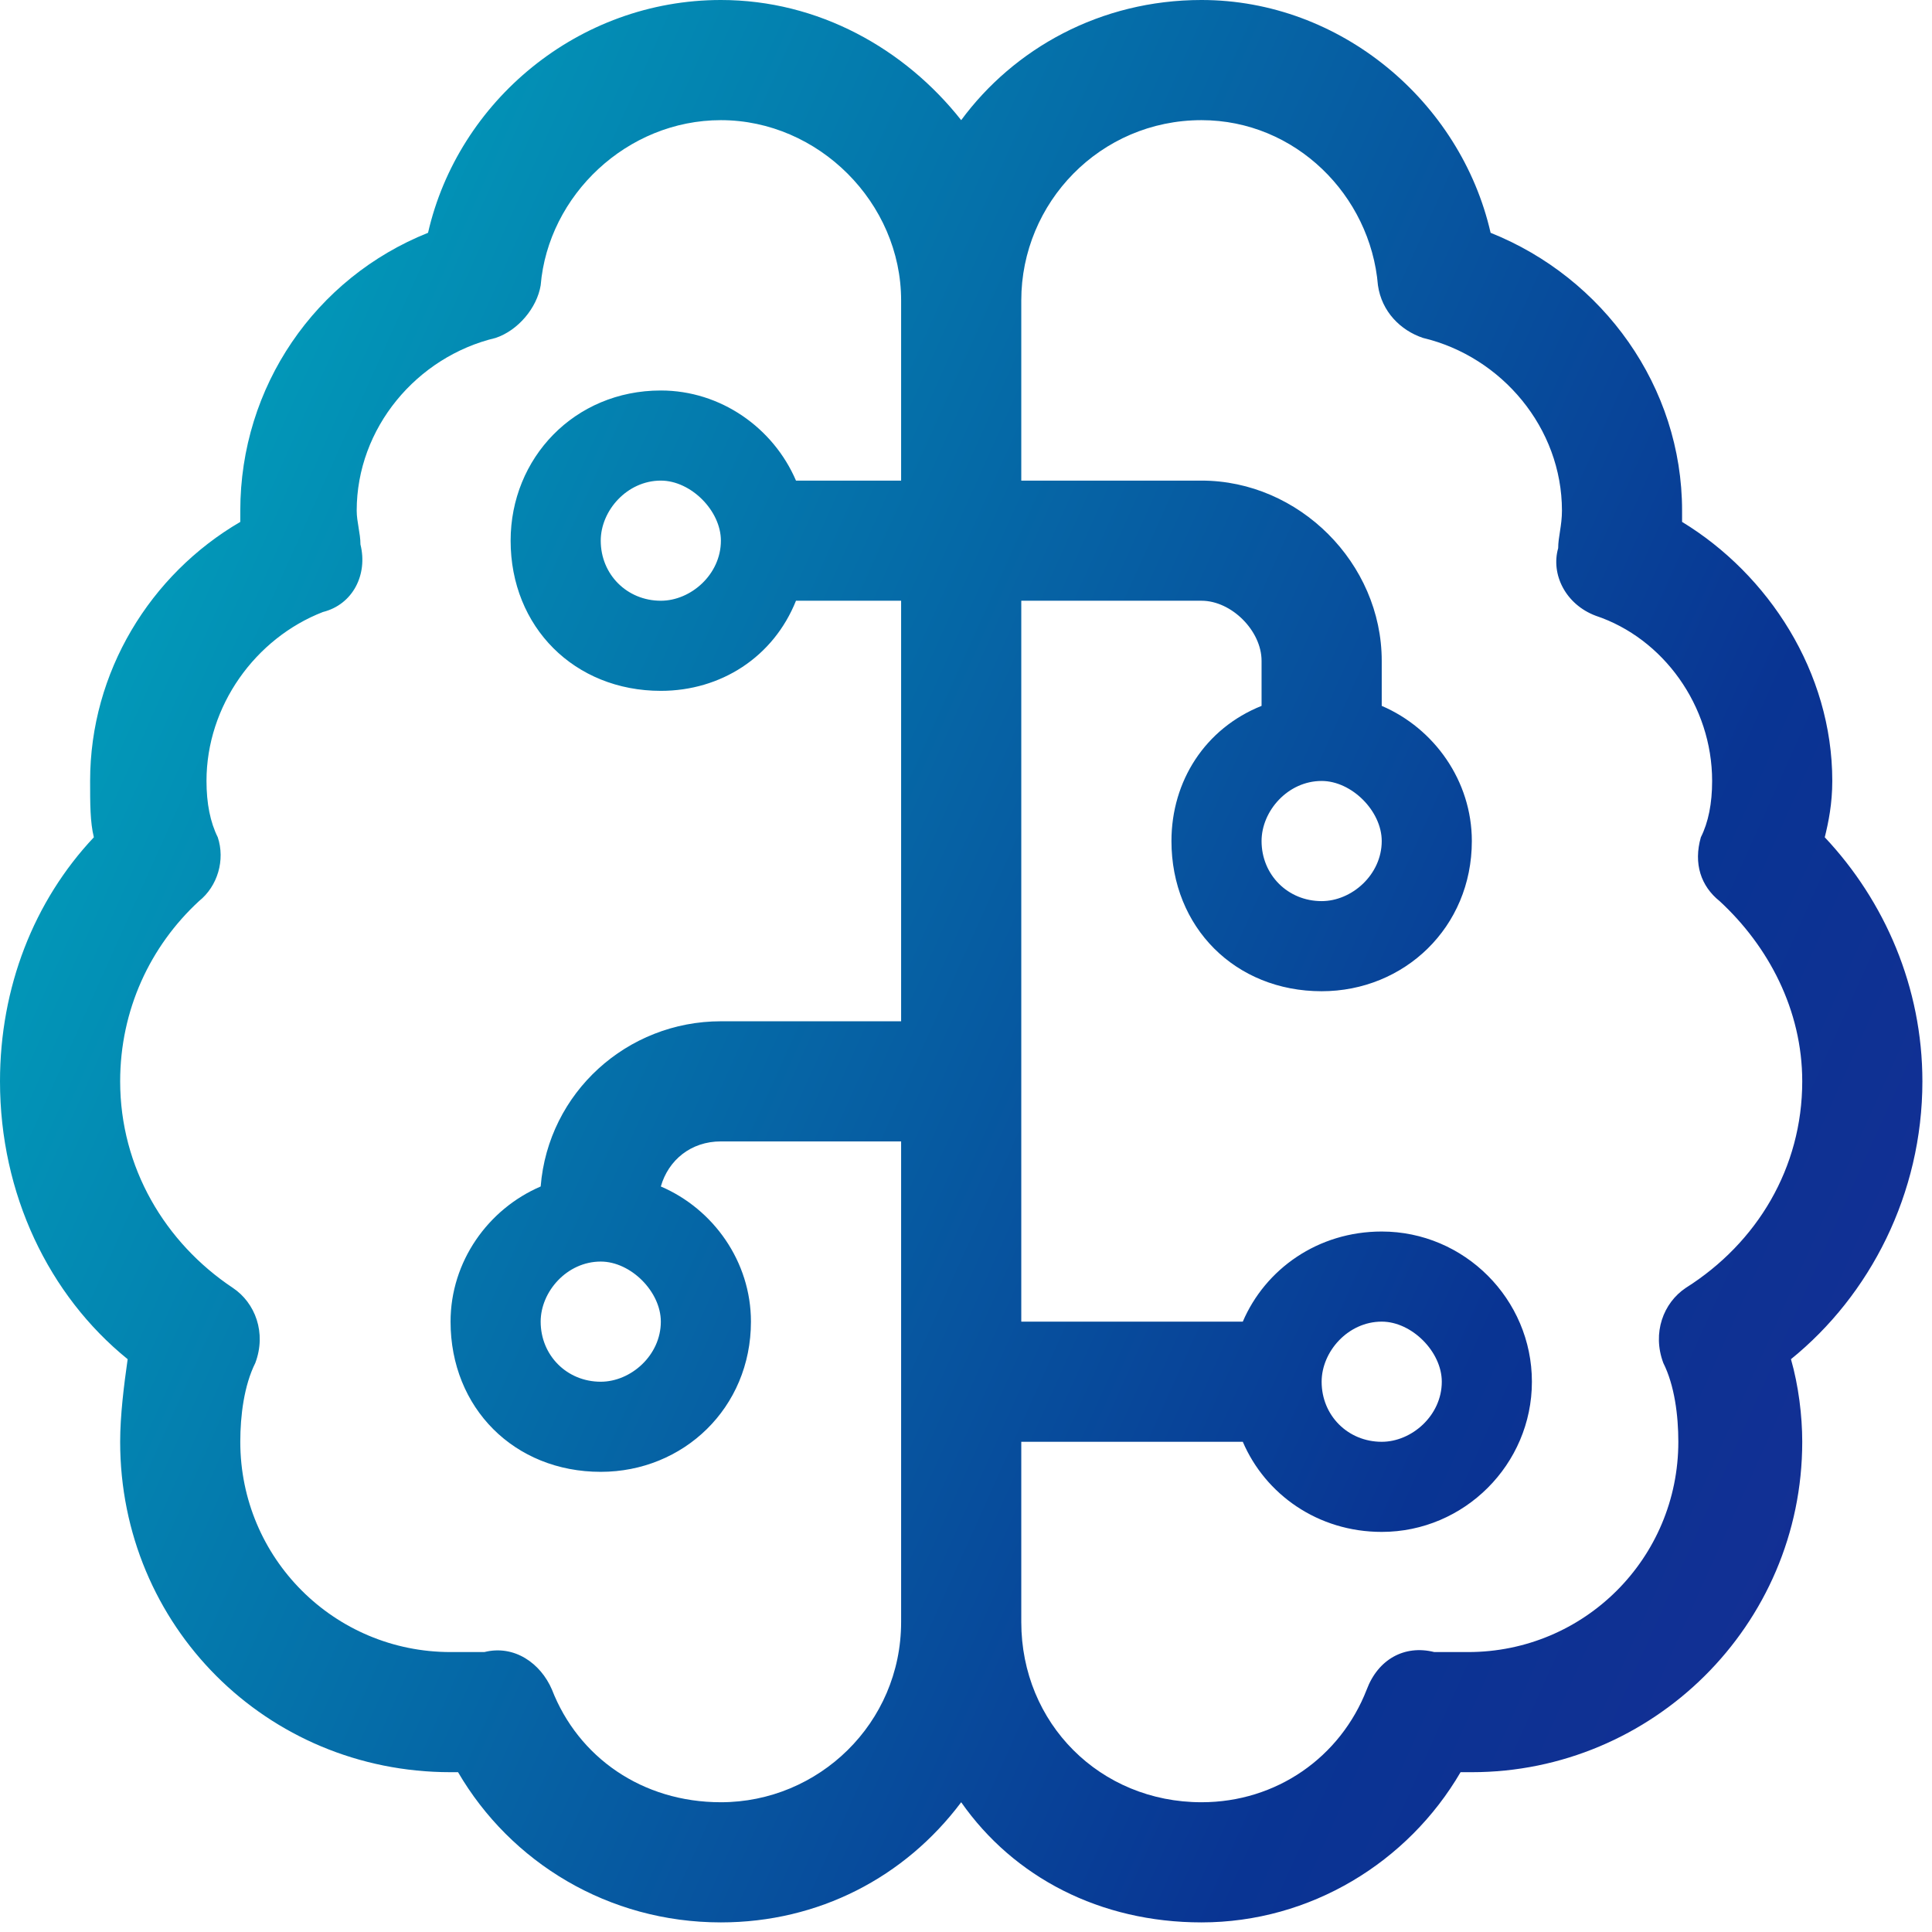
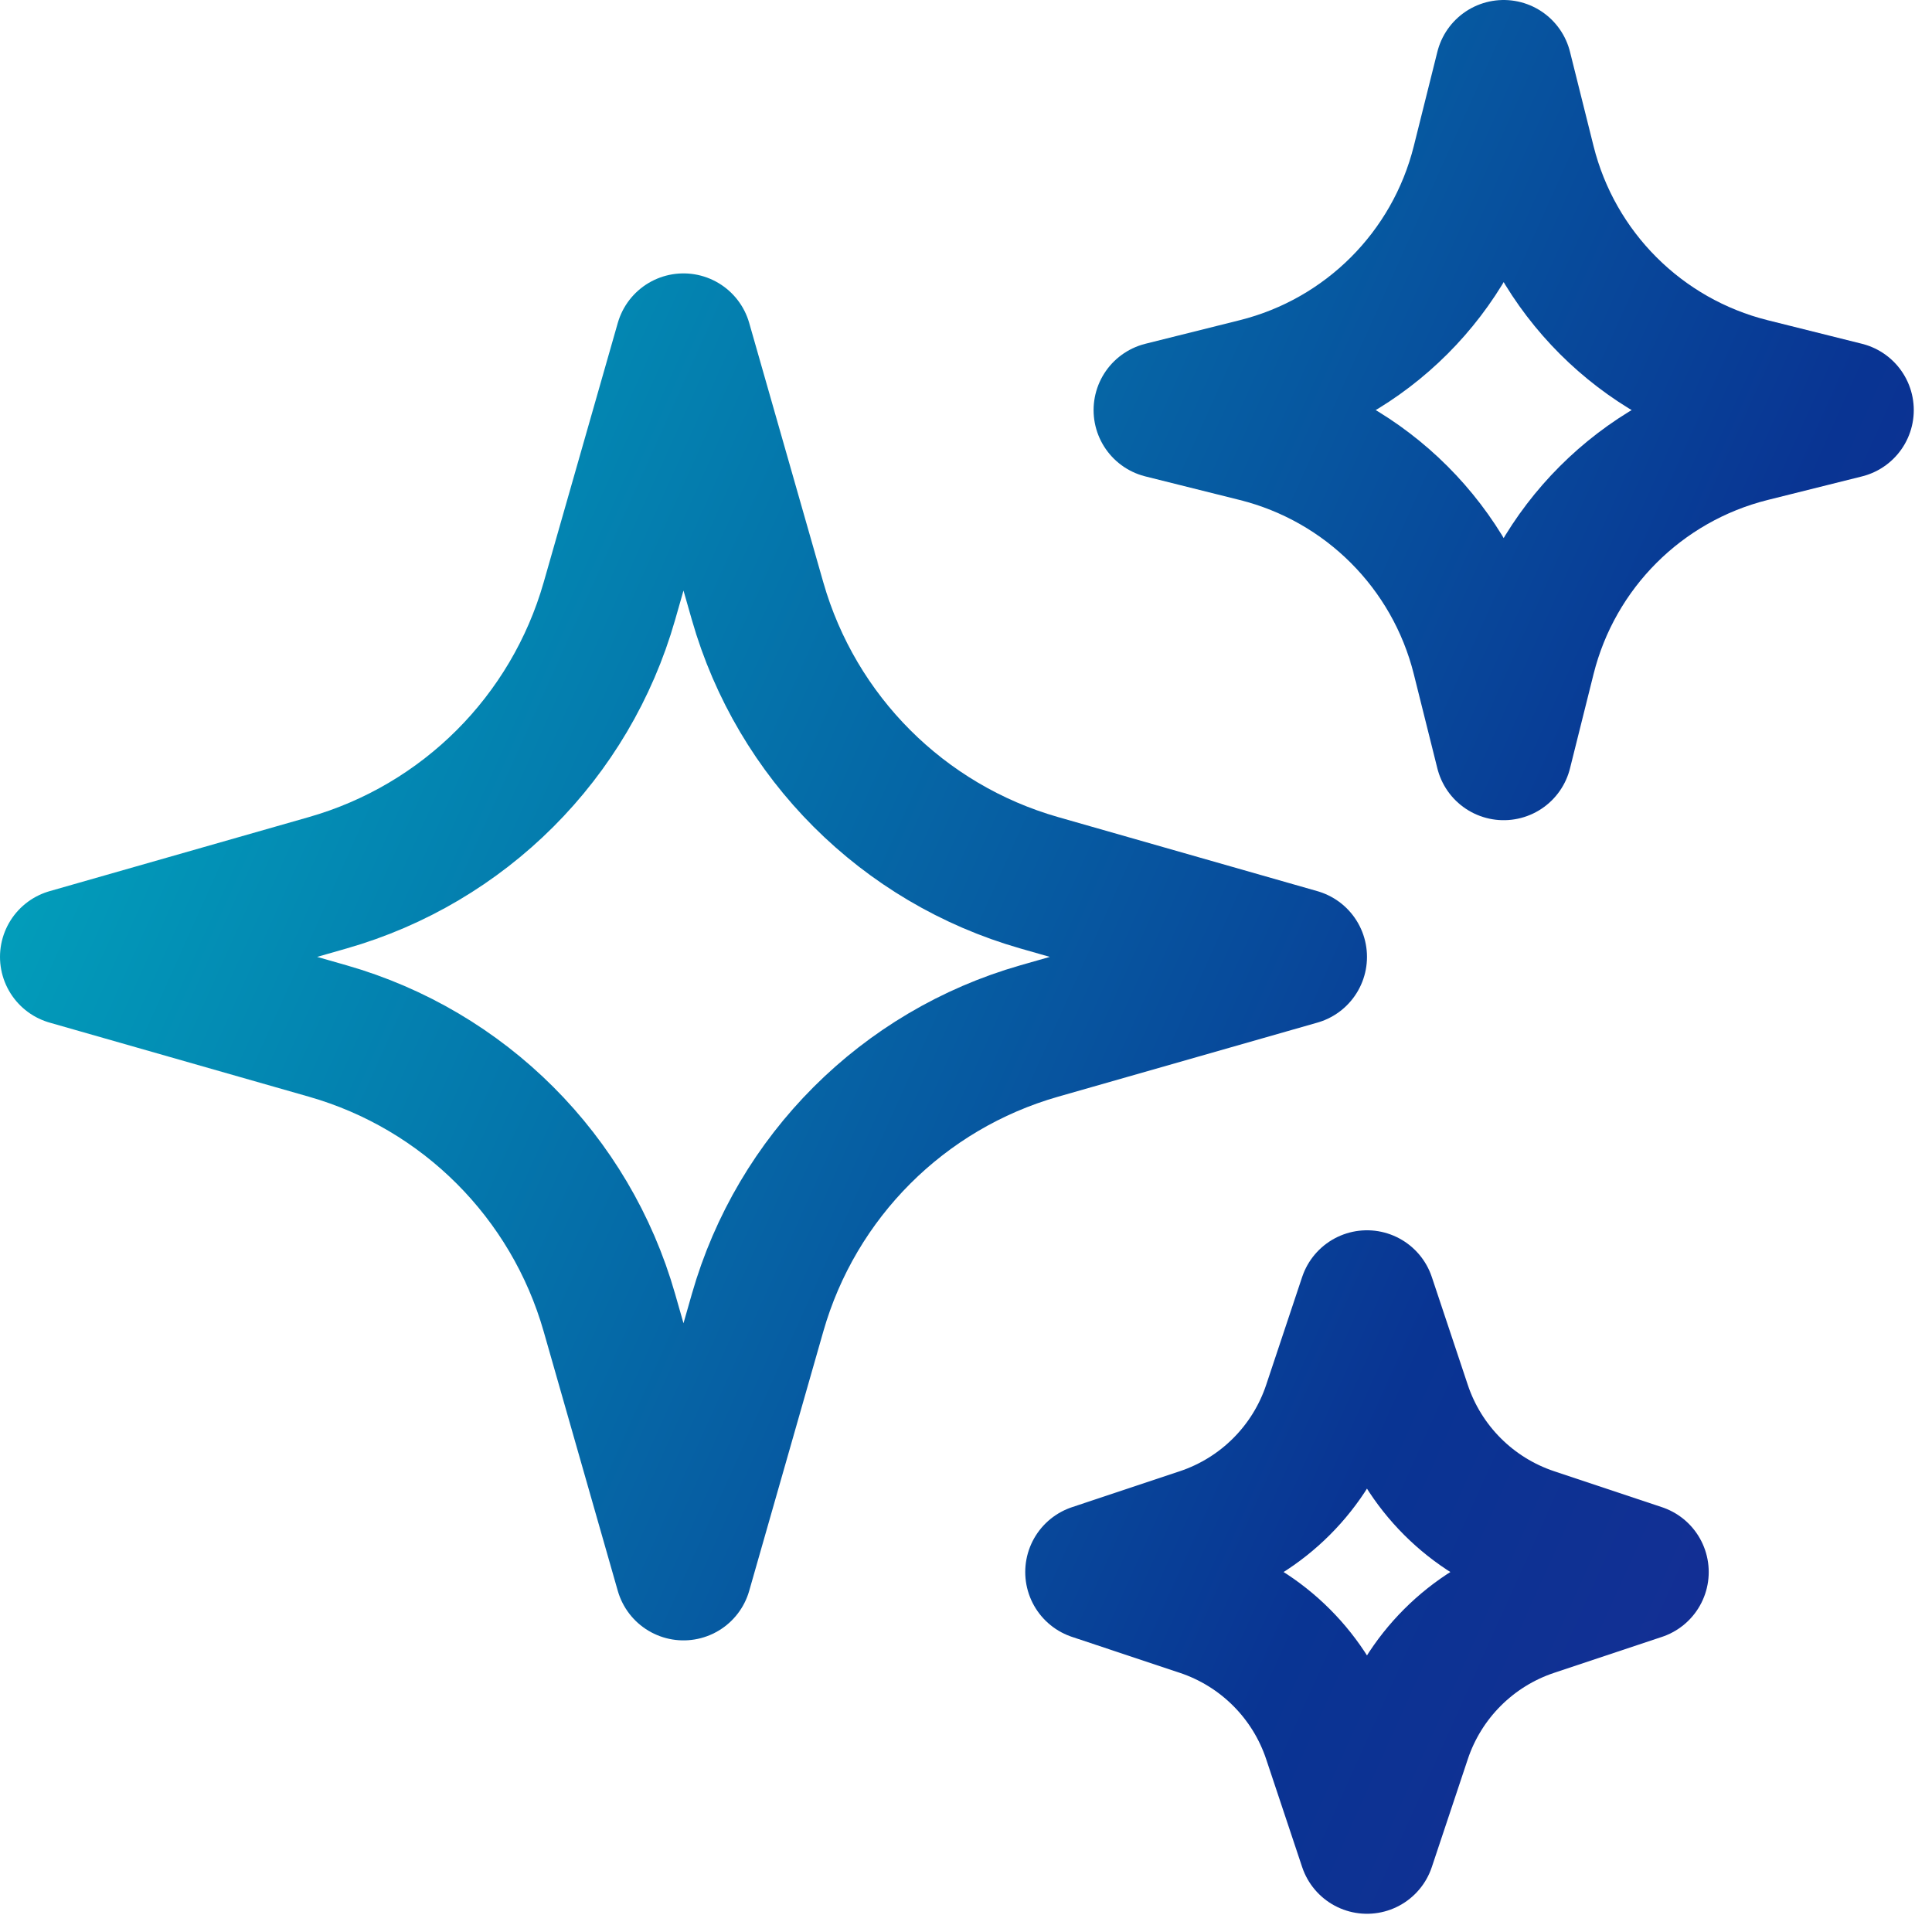
- <svg xmlns="http://www.w3.org/2000/svg" width="67" height="67" viewBox="0 0 67 67" fill="none">
-   <path d="M25 4.167C21.745 4.167 19.01 6.771 18.75 9.896C18.62 10.677 17.969 11.458 17.188 11.719C14.453 12.37 12.37 14.844 12.37 17.708C12.37 18.099 12.5 18.489 12.5 18.88C12.76 19.922 12.24 20.963 11.198 21.224C8.854 22.135 7.161 24.479 7.161 27.083C7.161 27.864 7.292 28.515 7.552 29.036C7.812 29.818 7.552 30.729 6.901 31.25C5.208 32.812 4.167 35.026 4.167 37.5C4.167 40.495 5.729 43.099 8.073 44.661C8.854 45.182 9.245 46.224 8.854 47.266C8.464 48.047 8.333 49.089 8.333 50C8.333 54.036 11.588 57.292 15.625 57.292C16.016 57.292 16.406 57.292 16.797 57.292C17.838 57.031 18.75 57.682 19.141 58.594C20.052 60.937 22.266 62.5 25 62.5C28.385 62.5 31.25 59.766 31.25 56.25V39.583H25C23.958 39.583 23.177 40.234 22.917 41.146C24.74 41.927 26.042 43.75 26.042 45.833C26.042 48.828 23.698 51.042 20.833 51.042C17.838 51.042 15.625 48.828 15.625 45.833C15.625 43.75 16.927 41.927 18.75 41.146C19.01 37.891 21.745 35.417 25 35.417H31.25V20.833H27.604C26.823 22.786 25 23.958 22.917 23.958C19.922 23.958 17.708 21.745 17.708 18.75C17.708 15.885 19.922 13.542 22.917 13.542C25 13.542 26.823 14.844 27.604 16.667H31.25V10.417C31.25 7.031 28.385 4.167 25 4.167ZM35.417 20.833V45.833H43.099C43.88 44.01 45.703 42.708 47.917 42.708C50.781 42.708 53.125 45.052 53.125 47.917C53.125 50.781 50.781 53.125 47.917 53.125C45.703 53.125 43.88 51.823 43.099 50H35.417V56.25C35.417 59.766 38.151 62.5 41.667 62.5C44.271 62.5 46.484 60.937 47.396 58.594C47.786 57.552 48.698 57.031 49.74 57.292C50.13 57.292 50.521 57.292 50.911 57.292C54.948 57.292 58.203 54.036 58.203 50C58.203 49.089 58.073 48.047 57.682 47.266C57.292 46.224 57.682 45.182 58.464 44.661C60.938 43.099 62.5 40.495 62.5 37.5C62.5 35.026 61.328 32.812 59.635 31.25C58.984 30.729 58.724 29.948 58.984 29.036C59.245 28.515 59.375 27.864 59.375 27.083C59.375 24.479 57.682 22.135 55.339 21.354C54.297 20.963 53.776 19.922 54.036 19.01C54.036 18.62 54.167 18.229 54.167 17.708C54.167 14.844 52.083 12.37 49.349 11.719C48.568 11.458 47.917 10.807 47.786 9.896C47.526 6.771 44.922 4.167 41.667 4.167C38.151 4.167 35.417 7.031 35.417 10.417V16.667H41.667C45.052 16.667 47.917 19.531 47.917 22.917V24.479C49.74 25.26 51.042 27.083 51.042 29.167C51.042 32.161 48.698 34.375 45.833 34.375C42.839 34.375 40.625 32.161 40.625 29.167C40.625 27.083 41.797 25.26 43.75 24.479V22.917C43.75 21.875 42.708 20.833 41.667 20.833H35.417ZM25 66.667C21.094 66.667 17.708 64.583 15.885 61.458C15.755 61.458 15.625 61.458 15.625 61.458C9.245 61.458 4.167 56.38 4.167 50C4.167 49.089 4.297 48.047 4.427 47.135C1.693 44.922 -1.90735e-05 41.406 -1.90735e-05 37.5C-1.90735e-05 34.245 1.172 31.25 3.255 29.036C3.125 28.515 3.125 27.864 3.125 27.083C3.125 23.307 5.208 19.922 8.333 18.099C8.333 17.969 8.333 17.838 8.333 17.708C8.333 13.411 10.938 9.635 14.844 8.073C15.885 3.516 20.052 -7.9155e-05 25 -7.9155e-05C28.385 -7.9155e-05 31.38 1.693 33.333 4.167C35.156 1.693 38.151 -7.9155e-05 41.667 -7.9155e-05C46.484 -7.9155e-05 50.651 3.516 51.693 8.073C55.599 9.635 58.333 13.411 58.333 17.708C58.333 17.838 58.333 17.969 58.333 18.099C61.328 19.922 63.542 23.307 63.542 27.083C63.542 27.864 63.411 28.515 63.281 29.036C65.365 31.25 66.667 34.245 66.667 37.5C66.667 41.406 64.844 44.922 62.109 47.135C62.37 48.047 62.5 49.089 62.5 50C62.5 56.38 57.292 61.458 51.042 61.458C50.911 61.458 50.781 61.458 50.651 61.458C48.828 64.583 45.443 66.667 41.667 66.667C38.151 66.667 35.156 65.104 33.333 62.5C31.38 65.104 28.385 66.667 25 66.667ZM22.917 16.667C21.745 16.667 20.833 17.708 20.833 18.75C20.833 19.922 21.745 20.833 22.917 20.833C23.958 20.833 25 19.922 25 18.75C25 17.708 23.958 16.667 22.917 16.667ZM20.833 43.75C19.661 43.75 18.75 44.792 18.75 45.833C18.75 47.005 19.661 47.917 20.833 47.917C21.875 47.917 22.917 47.005 22.917 45.833C22.917 44.792 21.875 43.75 20.833 43.75ZM43.75 29.167C43.75 30.338 44.661 31.25 45.833 31.25C46.875 31.25 47.917 30.338 47.917 29.167C47.917 28.125 46.875 27.083 45.833 27.083C44.661 27.083 43.75 28.125 43.75 29.167ZM47.917 45.833C46.745 45.833 45.833 46.875 45.833 47.917C45.833 49.089 46.745 50 47.917 50C48.958 50 50 49.089 50 47.917C50 46.875 48.958 45.833 47.917 45.833Z" fill="url(#paint0_linear_987_113)" />
+ <svg xmlns="http://www.w3.org/2000/svg" width="53" height="53" viewBox="0 0 53 53" fill="none">
+   <path d="M20.783 36.01L18.75 43.125L16.717 36.01C15.649 32.272 12.728 29.351 8.99 28.283L1.875 26.25L8.99 24.217C12.728 23.149 15.649 20.228 16.717 16.491L18.75 9.375L20.783 16.491C21.851 20.228 24.772 23.149 28.509 24.217L35.625 26.25L28.509 28.283C24.772 29.351 21.851 32.272 20.783 36.01Z" stroke="url(#paint0_linear_1252_686)" stroke-width="3.75" stroke-linecap="round" stroke-linejoin="round" />
+   <path d="M41.897 18.036L41.25 20.625L40.603 18.036C39.847 15.013 37.487 12.653 34.464 11.897L31.875 11.25L34.464 10.603C37.487 9.847 39.847 7.487 40.603 4.464L41.25 1.875L41.897 4.464C42.653 7.487 45.013 9.847 48.036 10.603L50.625 11.25L48.036 11.897C45.013 12.653 42.653 15.013 41.897 18.036Z" stroke="url(#paint1_linear_1252_686)" stroke-width="3.75" stroke-linecap="round" stroke-linejoin="round" />
+   <path d="M38.486 47.668L37.5 50.625L36.514 47.668C35.955 45.989 34.636 44.67 32.957 44.111L30 43.125L32.957 42.139C34.636 41.58 35.955 40.261 36.514 38.582L37.5 35.625L38.486 38.582C39.045 40.261 40.364 41.58 42.043 42.139L45 43.125L42.043 44.111C40.364 44.67 39.045 45.989 38.486 47.668Z" stroke="url(#paint2_linear_1252_686)" stroke-width="3.75" stroke-linecap="round" stroke-linejoin="round" />
  <defs>
-     <linearGradient id="paint0_linear_987_113" x1="-27.86" y1="-0.167" x2="107.188" y2="60.571" gradientUnits="userSpaceOnUse">
+     <linearGradient id="paint0_linear_1252_686" x1="-18.275" y1="2.239" x2="79.988" y2="46.432" gradientUnits="userSpaceOnUse">
+       <stop offset="0.168" stop-color="#00B2C2" />
+       <stop offset="0.618" stop-color="#093493" />
+       <stop offset="1" stop-color="#321F96" />
+     </linearGradient>
+     <linearGradient id="paint1_linear_1252_686" x1="-18.275" y1="2.239" x2="79.988" y2="46.432" gradientUnits="userSpaceOnUse">
+       <stop offset="0.168" stop-color="#00B2C2" />
+       <stop offset="0.618" stop-color="#093493" />
+       <stop offset="1" stop-color="#321F96" />
+     </linearGradient>
+     <linearGradient id="paint2_linear_1252_686" x1="-18.275" y1="2.239" x2="79.988" y2="46.432" gradientUnits="userSpaceOnUse">
      <stop offset="0.168" stop-color="#00B2C2" />
      <stop offset="0.618" stop-color="#093493" />
      <stop offset="1" stop-color="#321F96" />
    </linearGradient>
  </defs>
</svg>
